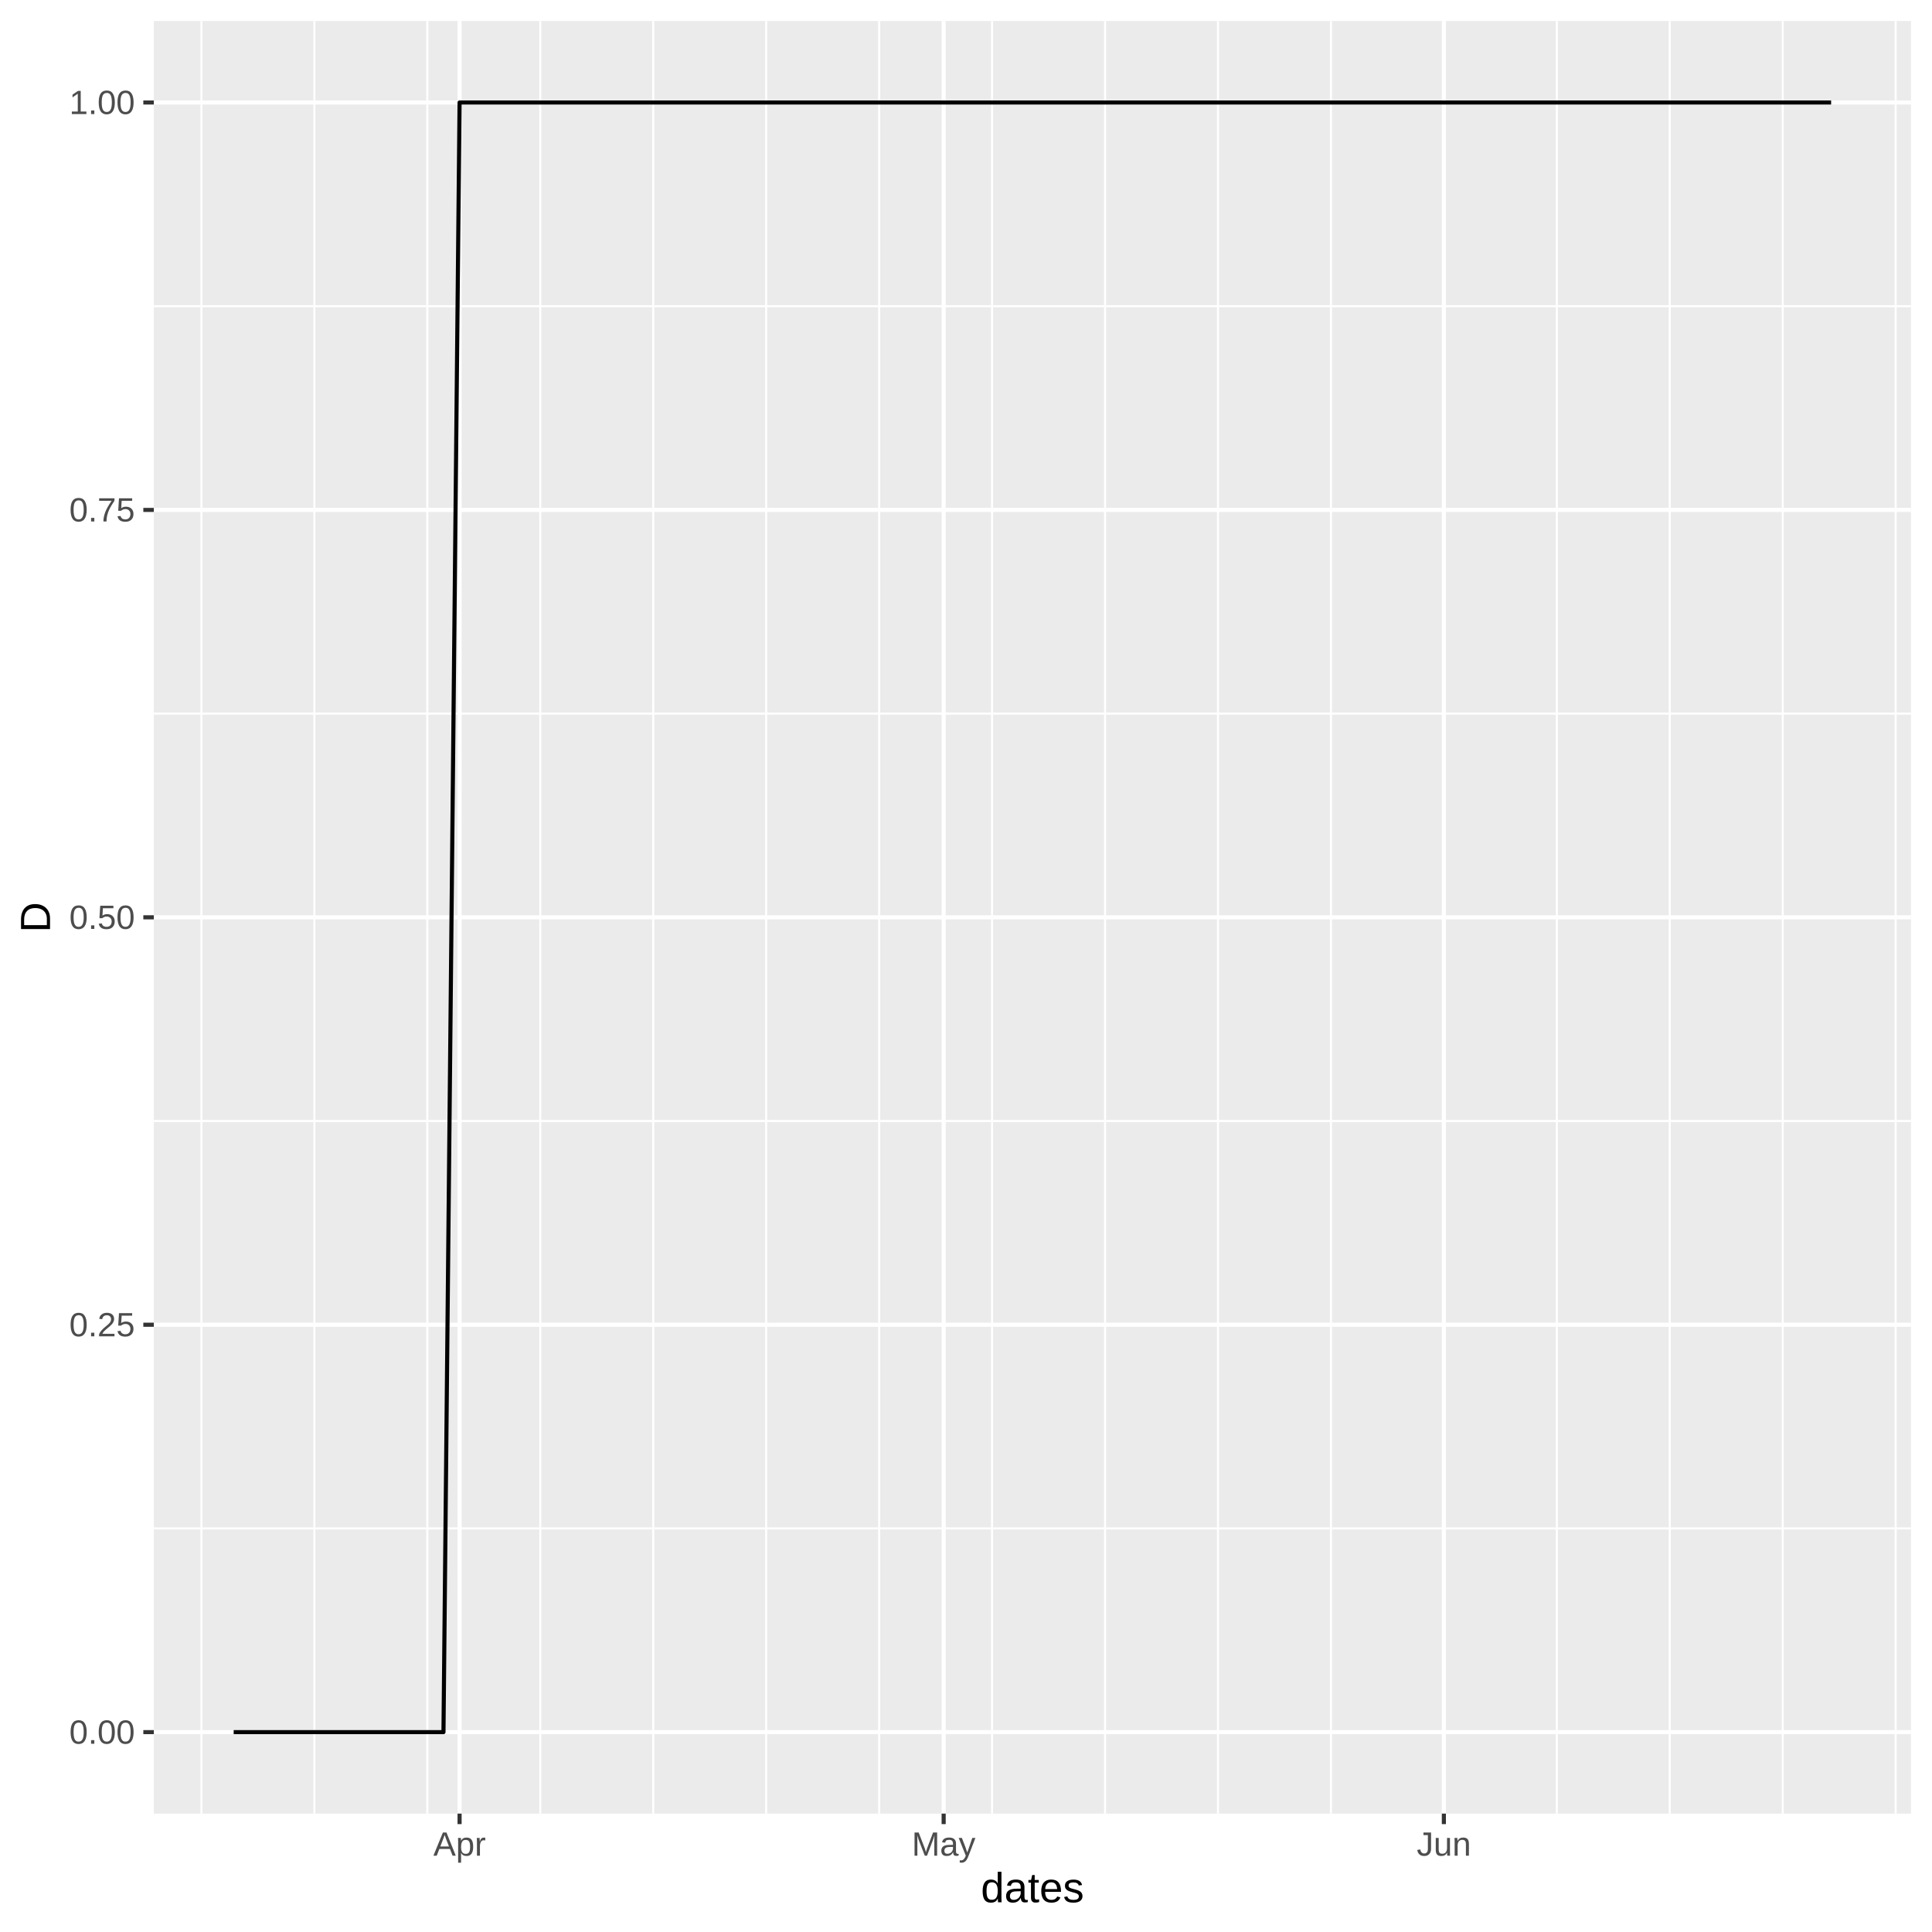
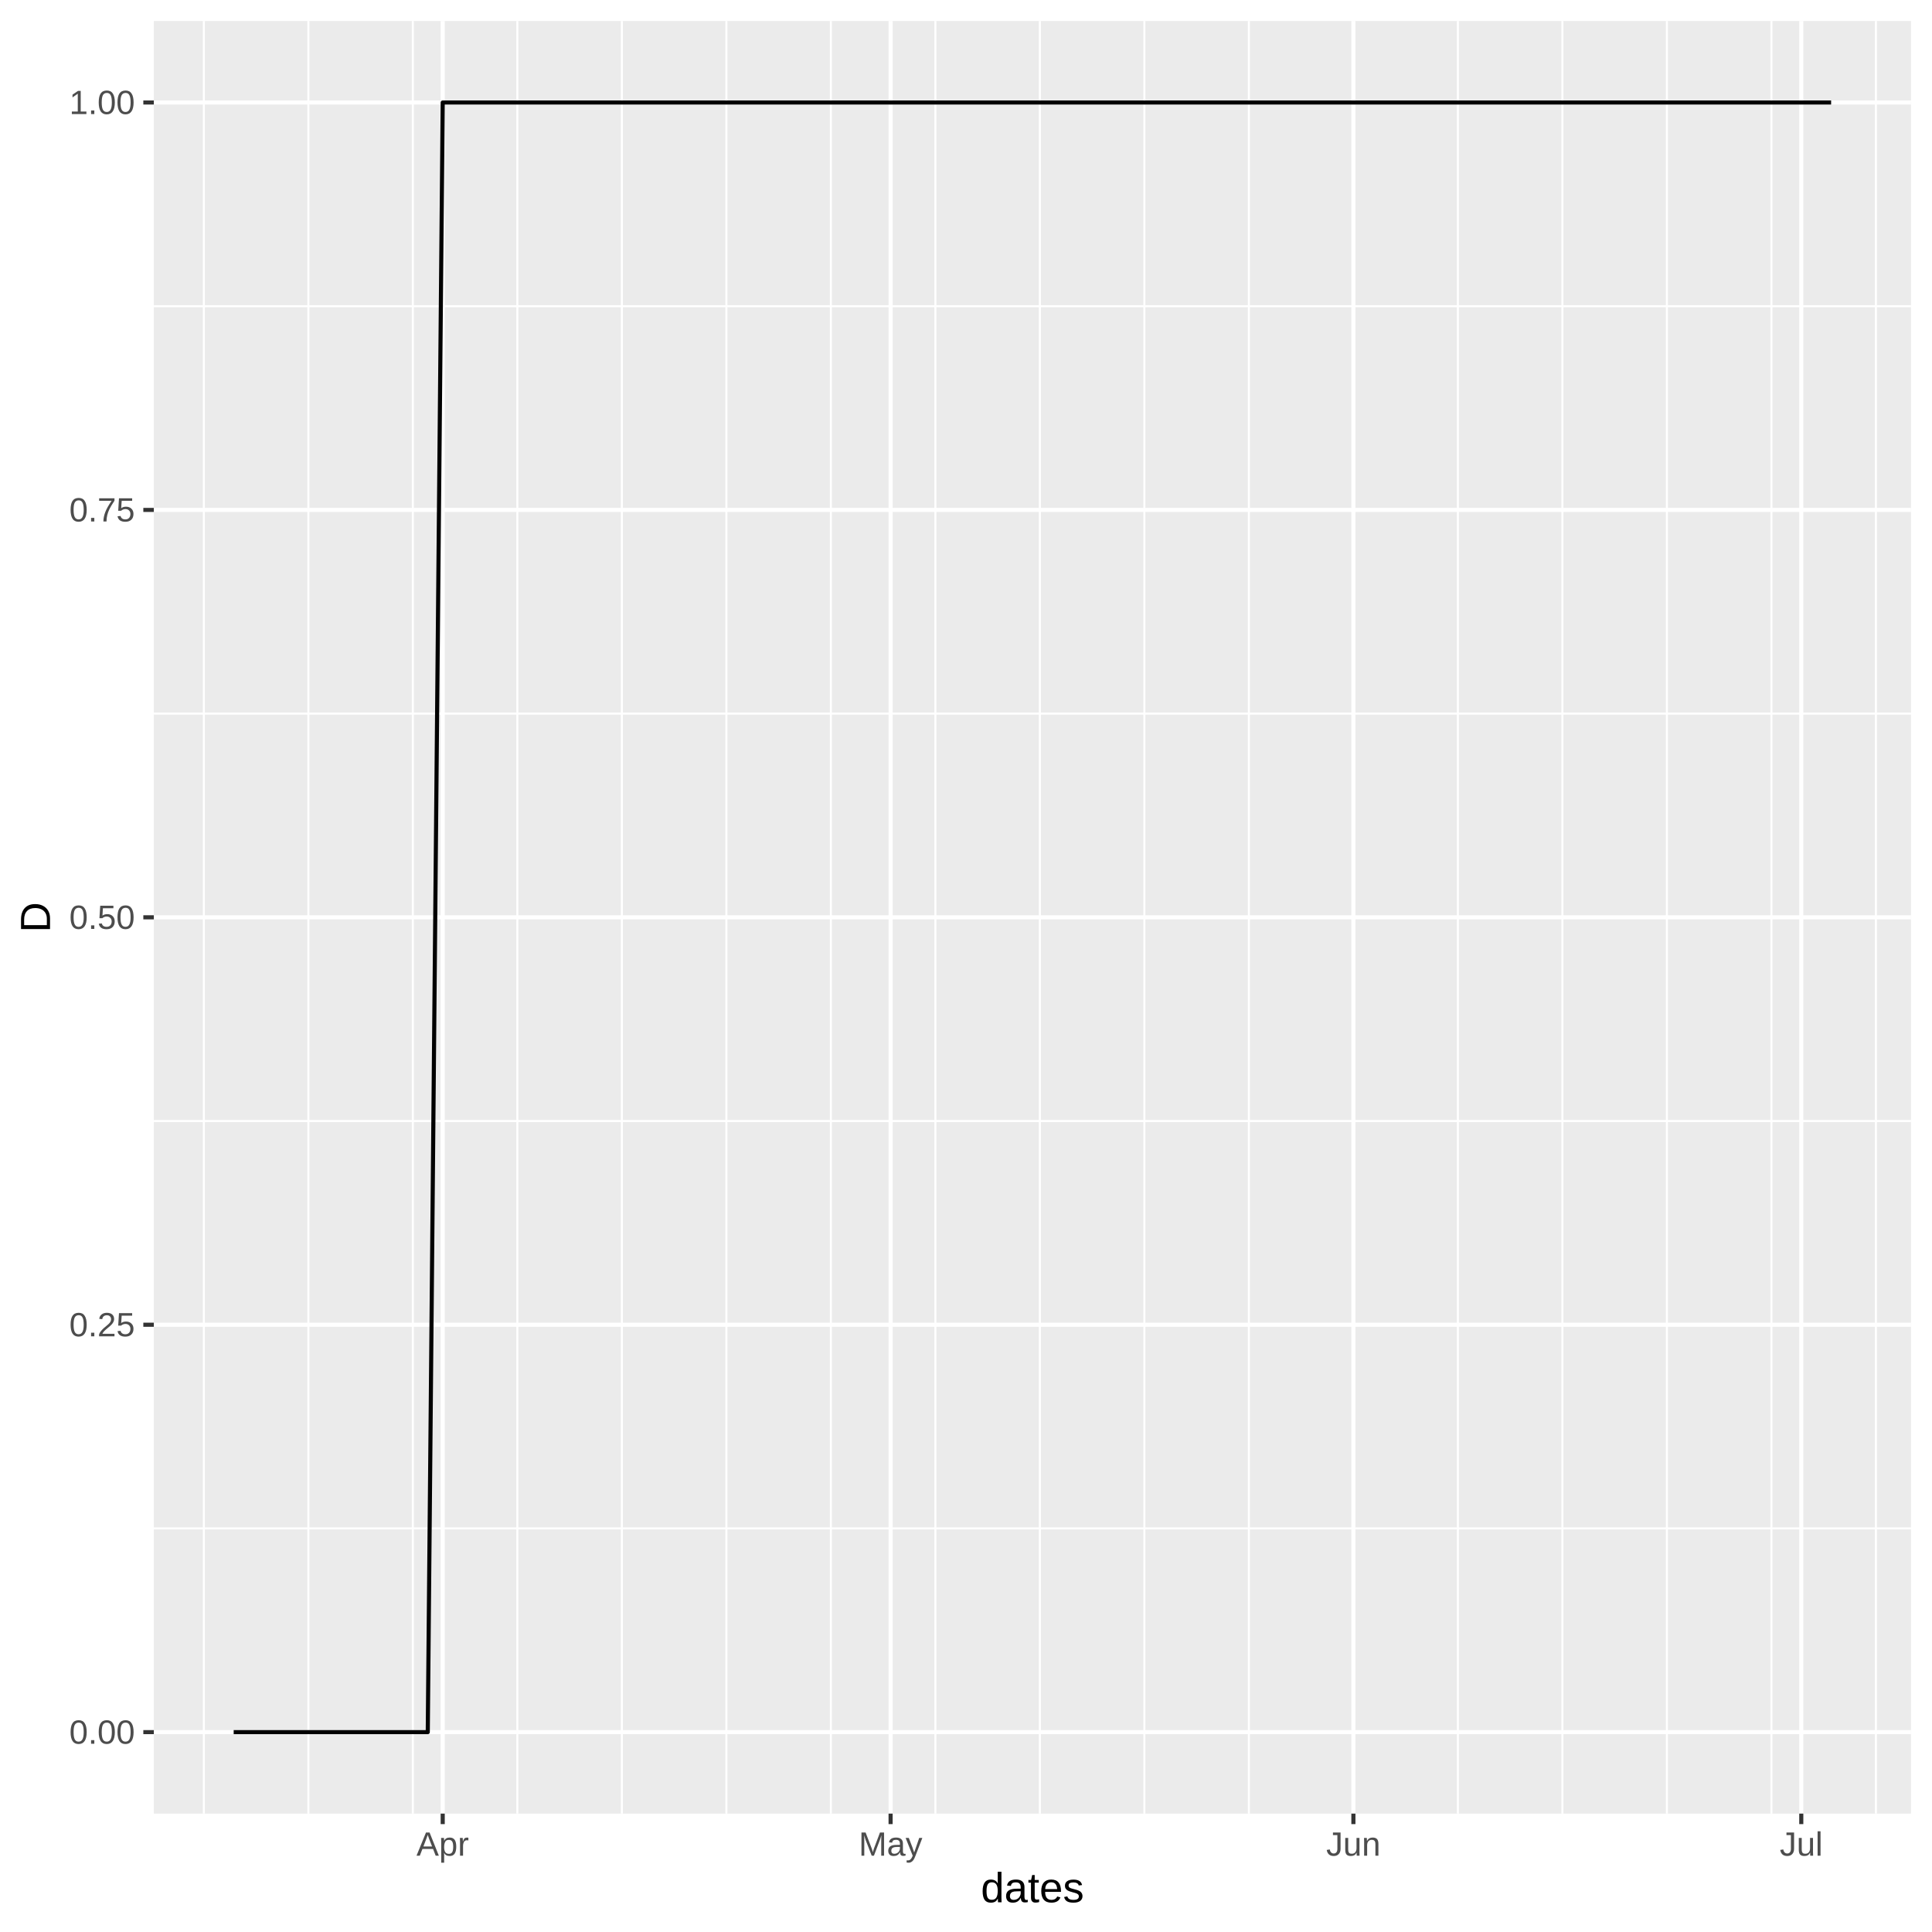
<svg xmlns="http://www.w3.org/2000/svg" viewBox="0 0 504.00 504.00">
  <defs>
    <style type="text/css">
    line, polyline, polygon, path, rect, circle {
      fill: none;
      stroke: #000000;
      stroke-linecap: round;
      stroke-linejoin: round;
      stroke-miterlimit: 10.00;
    }
  </style>
  </defs>
  <rect width="100%" height="100%" style="stroke: none; fill: #FFFFFF;" />
  <rect x="0.00" y="0.00" width="504.00" height="504.00" style="stroke-width: 1.07; stroke: #FFFFFF; fill: #FFFFFF;" />
  <defs>
    <clipPath id="cpNDAuMTN8NDk4LjUyfDQ3My4xMnw1LjQ4">
      <rect x="40.13" y="5.48" width="458.39" height="467.64" />
    </clipPath>
  </defs>
  <rect x="40.13" y="5.48" width="458.39" height="467.64" style="stroke-width: 1.07; stroke: none; fill: #EBEBEB;" clip-path="url(#cpNDAuMTN8NDk4LjUyfDQ3My4xMnw1LjQ4)" />
  <polyline points="40.13,398.72 498.52,398.72 " style="stroke-width: 0.53; stroke: #FFFFFF; stroke-linecap: butt;" clip-path="url(#cpNDAuMTN8NDk4LjUyfDQ3My4xMnw1LjQ4)" />
  <polyline points="40.13,292.44 498.52,292.44 " style="stroke-width: 0.53; stroke: #FFFFFF; stroke-linecap: butt;" clip-path="url(#cpNDAuMTN8NDk4LjUyfDQ3My4xMnw1LjQ4)" />
  <polyline points="40.13,186.16 498.52,186.16 " style="stroke-width: 0.53; stroke: #FFFFFF; stroke-linecap: butt;" clip-path="url(#cpNDAuMTN8NDk4LjUyfDQ3My4xMnw1LjQ4)" />
  <polyline points="40.13,79.88 498.52,79.88 " style="stroke-width: 0.53; stroke: #FFFFFF; stroke-linecap: butt;" clip-path="url(#cpNDAuMTN8NDk4LjUyfDQ3My4xMnw1LjQ4)" />
-   <polyline points="52.55,473.12 52.55,5.48 " style="stroke-width: 0.53; stroke: #FFFFFF; stroke-linecap: butt;" clip-path="url(#cpNDAuMTN8NDk4LjUyfDQ3My4xMnw1LjQ4)" />
-   <polyline points="82.01,473.12 82.01,5.48 " style="stroke-width: 0.53; stroke: #FFFFFF; stroke-linecap: butt;" clip-path="url(#cpNDAuMTN8NDk4LjUyfDQ3My4xMnw1LjQ4)" />
-   <polyline points="111.48,473.12 111.48,5.48 " style="stroke-width: 0.53; stroke: #FFFFFF; stroke-linecap: butt;" clip-path="url(#cpNDAuMTN8NDk4LjUyfDQ3My4xMnw1LjQ4)" />
-   <polyline points="140.94,473.12 140.94,5.48 " style="stroke-width: 0.53; stroke: #FFFFFF; stroke-linecap: butt;" clip-path="url(#cpNDAuMTN8NDk4LjUyfDQ3My4xMnw1LjQ4)" />
-   <polyline points="170.41,473.12 170.41,5.48 " style="stroke-width: 0.53; stroke: #FFFFFF; stroke-linecap: butt;" clip-path="url(#cpNDAuMTN8NDk4LjUyfDQ3My4xMnw1LjQ4)" />
-   <polyline points="199.87,473.12 199.87,5.48 " style="stroke-width: 0.53; stroke: #FFFFFF; stroke-linecap: butt;" clip-path="url(#cpNDAuMTN8NDk4LjUyfDQ3My4xMnw1LjQ4)" />
-   <polyline points="229.34,473.12 229.34,5.48 " style="stroke-width: 0.53; stroke: #FFFFFF; stroke-linecap: butt;" clip-path="url(#cpNDAuMTN8NDk4LjUyfDQ3My4xMnw1LjQ4)" />
-   <polyline points="258.80,473.12 258.80,5.48 " style="stroke-width: 0.53; stroke: #FFFFFF; stroke-linecap: butt;" clip-path="url(#cpNDAuMTN8NDk4LjUyfDQ3My4xMnw1LjQ4)" />
-   <polyline points="288.27,473.12 288.27,5.48 " style="stroke-width: 0.53; stroke: #FFFFFF; stroke-linecap: butt;" clip-path="url(#cpNDAuMTN8NDk4LjUyfDQ3My4xMnw1LjQ4)" />
-   <polyline points="317.73,473.12 317.73,5.48 " style="stroke-width: 0.53; stroke: #FFFFFF; stroke-linecap: butt;" clip-path="url(#cpNDAuMTN8NDk4LjUyfDQ3My4xMnw1LjQ4)" />
-   <polyline points="347.20,473.12 347.20,5.48 " style="stroke-width: 0.53; stroke: #FFFFFF; stroke-linecap: butt;" clip-path="url(#cpNDAuMTN8NDk4LjUyfDQ3My4xMnw1LjQ4)" />
-   <polyline points="406.13,473.12 406.13,5.48 " style="stroke-width: 0.53; stroke: #FFFFFF; stroke-linecap: butt;" clip-path="url(#cpNDAuMTN8NDk4LjUyfDQ3My4xMnw1LjQ4)" />
-   <polyline points="435.59,473.12 435.59,5.48 " style="stroke-width: 0.53; stroke: #FFFFFF; stroke-linecap: butt;" clip-path="url(#cpNDAuMTN8NDk4LjUyfDQ3My4xMnw1LjQ4)" />
-   <polyline points="465.06,473.12 465.06,5.48 " style="stroke-width: 0.53; stroke: #FFFFFF; stroke-linecap: butt;" clip-path="url(#cpNDAuMTN8NDk4LjUyfDQ3My4xMnw1LjQ4)" />
-   <polyline points="494.52,473.12 494.52,5.48 " style="stroke-width: 0.53; stroke: #FFFFFF; stroke-linecap: butt;" clip-path="url(#cpNDAuMTN8NDk4LjUyfDQ3My4xMnw1LjQ4)" />
+   <polyline points="53.18,473.12 53.18,5.48 " style="stroke-width: 0.53; stroke: #FFFFFF; stroke-linecap: butt;" clip-path="url(#cpNDAuMTN8NDk4LjUyfDQ3My4xMnw1LjQ4)" />
+   <polyline points="80.44,473.12 80.44,5.48 " style="stroke-width: 0.53; stroke: #FFFFFF; stroke-linecap: butt;" clip-path="url(#cpNDAuMTN8NDk4LjUyfDQ3My4xMnw1LjQ4)" />
+   <polyline points="107.70,473.12 107.70,5.48 " style="stroke-width: 0.53; stroke: #FFFFFF; stroke-linecap: butt;" clip-path="url(#cpNDAuMTN8NDk4LjUyfDQ3My4xMnw1LjQ4)" />
+   <polyline points="134.96,473.12 134.96,5.48 " style="stroke-width: 0.53; stroke: #FFFFFF; stroke-linecap: butt;" clip-path="url(#cpNDAuMTN8NDk4LjUyfDQ3My4xMnw1LjQ4)" />
+   <polyline points="162.22,473.12 162.22,5.48 " style="stroke-width: 0.53; stroke: #FFFFFF; stroke-linecap: butt;" clip-path="url(#cpNDAuMTN8NDk4LjUyfDQ3My4xMnw1LjQ4)" />
+   <polyline points="189.49,473.12 189.49,5.48 " style="stroke-width: 0.53; stroke: #FFFFFF; stroke-linecap: butt;" clip-path="url(#cpNDAuMTN8NDk4LjUyfDQ3My4xMnw1LjQ4)" />
+   <polyline points="216.75,473.12 216.75,5.48 " style="stroke-width: 0.53; stroke: #FFFFFF; stroke-linecap: butt;" clip-path="url(#cpNDAuMTN8NDk4LjUyfDQ3My4xMnw1LjQ4)" />
+   <polyline points="244.01,473.12 244.01,5.48 " style="stroke-width: 0.53; stroke: #FFFFFF; stroke-linecap: butt;" clip-path="url(#cpNDAuMTN8NDk4LjUyfDQ3My4xMnw1LjQ4)" />
+   <polyline points="271.27,473.12 271.27,5.48 " style="stroke-width: 0.53; stroke: #FFFFFF; stroke-linecap: butt;" clip-path="url(#cpNDAuMTN8NDk4LjUyfDQ3My4xMnw1LjQ4)" />
+   <polyline points="298.53,473.12 298.53,5.48 " style="stroke-width: 0.53; stroke: #FFFFFF; stroke-linecap: butt;" clip-path="url(#cpNDAuMTN8NDk4LjUyfDQ3My4xMnw1LjQ4)" />
+   <polyline points="325.80,473.12 325.80,5.48 " style="stroke-width: 0.53; stroke: #FFFFFF; stroke-linecap: butt;" clip-path="url(#cpNDAuMTN8NDk4LjUyfDQ3My4xMnw1LjQ4)" />
+   <polyline points="380.32,473.12 380.32,5.48 " style="stroke-width: 0.53; stroke: #FFFFFF; stroke-linecap: butt;" clip-path="url(#cpNDAuMTN8NDk4LjUyfDQ3My4xMnw1LjQ4)" />
+   <polyline points="407.58,473.12 407.58,5.48 " style="stroke-width: 0.53; stroke: #FFFFFF; stroke-linecap: butt;" clip-path="url(#cpNDAuMTN8NDk4LjUyfDQ3My4xMnw1LjQ4)" />
+   <polyline points="434.84,473.12 434.84,5.48 " style="stroke-width: 0.53; stroke: #FFFFFF; stroke-linecap: butt;" clip-path="url(#cpNDAuMTN8NDk4LjUyfDQ3My4xMnw1LjQ4)" />
+   <polyline points="462.11,473.12 462.11,5.48 " style="stroke-width: 0.53; stroke: #FFFFFF; stroke-linecap: butt;" clip-path="url(#cpNDAuMTN8NDk4LjUyfDQ3My4xMnw1LjQ4)" />
+   <polyline points="489.37,473.12 489.37,5.48 " style="stroke-width: 0.53; stroke: #FFFFFF; stroke-linecap: butt;" clip-path="url(#cpNDAuMTN8NDk4LjUyfDQ3My4xMnw1LjQ4)" />
  <polyline points="40.13,451.86 498.52,451.86 " style="stroke-width: 1.07; stroke: #FFFFFF; stroke-linecap: butt;" clip-path="url(#cpNDAuMTN8NDk4LjUyfDQ3My4xMnw1LjQ4)" />
  <polyline points="40.13,345.58 498.52,345.58 " style="stroke-width: 1.07; stroke: #FFFFFF; stroke-linecap: butt;" clip-path="url(#cpNDAuMTN8NDk4LjUyfDQ3My4xMnw1LjQ4)" />
  <polyline points="40.13,239.30 498.52,239.30 " style="stroke-width: 1.07; stroke: #FFFFFF; stroke-linecap: butt;" clip-path="url(#cpNDAuMTN8NDk4LjUyfDQ3My4xMnw1LjQ4)" />
  <polyline points="40.13,133.02 498.52,133.02 " style="stroke-width: 1.07; stroke: #FFFFFF; stroke-linecap: butt;" clip-path="url(#cpNDAuMTN8NDk4LjUyfDQ3My4xMnw1LjQ4)" />
  <polyline points="40.13,26.74 498.52,26.74 " style="stroke-width: 1.07; stroke: #FFFFFF; stroke-linecap: butt;" clip-path="url(#cpNDAuMTN8NDk4LjUyfDQ3My4xMnw1LjQ4)" />
-   <polyline points="119.89,473.12 119.89,5.48 " style="stroke-width: 1.07; stroke: #FFFFFF; stroke-linecap: butt;" clip-path="url(#cpNDAuMTN8NDk4LjUyfDQ3My4xMnw1LjQ4)" />
-   <polyline points="246.17,473.12 246.17,5.48 " style="stroke-width: 1.07; stroke: #FFFFFF; stroke-linecap: butt;" clip-path="url(#cpNDAuMTN8NDk4LjUyfDQ3My4xMnw1LjQ4)" />
-   <polyline points="376.66,473.12 376.66,5.48 " style="stroke-width: 1.07; stroke: #FFFFFF; stroke-linecap: butt;" clip-path="url(#cpNDAuMTN8NDk4LjUyfDQ3My4xMnw1LjQ4)" />
-   <polyline points="60.96,451.86 65.17,451.86 69.38,451.86 73.59,451.86 77.80,451.86 82.01,451.86 86.22,451.86 90.43,451.86 94.64,451.86 98.85,451.86 103.06,451.86 107.27,451.86 111.48,451.86 115.69,451.86 119.89,26.74 124.10,26.74 128.31,26.74 132.52,26.74 136.73,26.74 140.94,26.74 145.15,26.74 149.36,26.74 153.57,26.74 157.78,26.74 161.99,26.74 166.20,26.74 170.41,26.74 174.62,26.74 178.82,26.74 183.03,26.74 187.24,26.74 191.45,26.74 195.66,26.74 199.87,26.74 204.08,26.74 208.29,26.74 212.50,26.74 216.71,26.74 220.92,26.74 225.13,26.74 229.34,26.74 233.55,26.74 237.75,26.74 241.96,26.74 246.17,26.74 250.38,26.74 254.59,26.74 258.80,26.74 263.01,26.74 267.22,26.74 271.43,26.74 275.64,26.74 279.85,26.74 284.06,26.74 288.27,26.74 292.48,26.74 296.68,26.74 300.89,26.74 305.10,26.74 309.31,26.74 313.52,26.74 317.73,26.74 321.94,26.74 326.15,26.74 330.36,26.74 334.57,26.74 338.78,26.74 342.99,26.74 347.20,26.74 351.41,26.74 355.62,26.74 359.82,26.74 364.03,26.74 368.24,26.74 372.45,26.74 376.66,26.74 380.87,26.74 385.08,26.74 389.29,26.74 393.50,26.74 397.71,26.74 401.92,26.74 406.13,26.74 410.34,26.74 414.55,26.74 418.75,26.74 422.96,26.74 427.17,26.74 431.38,26.74 435.59,26.74 439.80,26.74 444.01,26.74 448.22,26.74 452.43,26.74 456.64,26.74 460.85,26.74 465.06,26.74 469.27,26.74 473.48,26.74 477.68,26.74 " style="stroke-width: 1.07; stroke-linecap: butt;" clip-path="url(#cpNDAuMTN8NDk4LjUyfDQ3My4xMnw1LjQ4)" />
+   <polyline points="115.49,473.12 115.49,5.48 " style="stroke-width: 1.07; stroke: #FFFFFF; stroke-linecap: butt;" clip-path="url(#cpNDAuMTN8NDk4LjUyfDQ3My4xMnw1LjQ4)" />
+   <polyline points="232.33,473.12 232.33,5.48 " style="stroke-width: 1.07; stroke: #FFFFFF; stroke-linecap: butt;" clip-path="url(#cpNDAuMTN8NDk4LjUyfDQ3My4xMnw1LjQ4)" />
+   <polyline points="353.06,473.12 353.06,5.48 " style="stroke-width: 1.07; stroke: #FFFFFF; stroke-linecap: butt;" clip-path="url(#cpNDAuMTN8NDk4LjUyfDQ3My4xMnw1LjQ4)" />
+   <polyline points="469.90,473.12 469.90,5.48 " style="stroke-width: 1.07; stroke: #FFFFFF; stroke-linecap: butt;" clip-path="url(#cpNDAuMTN8NDk4LjUyfDQ3My4xMnw1LjQ4)" />
+   <polyline points="60.96,451.86 64.86,451.86 68.75,451.86 72.65,451.86 76.54,451.86 80.44,451.86 84.33,451.86 88.23,451.86 92.12,451.86 96.02,451.86 99.91,451.86 103.80,451.86 107.70,451.86 111.59,451.86 115.49,26.74 119.38,26.74 123.28,26.74 127.17,26.74 131.07,26.74 134.96,26.74 138.86,26.74 142.75,26.74 146.65,26.74 150.54,26.74 154.43,26.74 158.33,26.74 162.22,26.74 166.12,26.74 170.01,26.74 173.91,26.74 177.80,26.74 181.70,26.74 185.59,26.74 189.49,26.74 193.38,26.74 197.27,26.74 201.17,26.74 205.06,26.74 208.96,26.74 212.85,26.74 216.75,26.74 220.64,26.74 224.54,26.74 228.43,26.74 232.33,26.74 236.22,26.74 240.12,26.74 244.01,26.74 247.90,26.74 251.80,26.74 255.69,26.74 259.59,26.74 263.48,26.74 267.38,26.74 271.27,26.74 275.17,26.74 279.06,26.74 282.96,26.74 286.85,26.74 290.74,26.74 294.64,26.74 298.53,26.74 302.43,26.74 306.32,26.74 310.22,26.74 314.11,26.74 318.01,26.74 321.90,26.74 325.80,26.74 329.69,26.74 333.59,26.74 337.48,26.74 341.37,26.74 345.27,26.74 349.16,26.74 353.06,26.74 356.95,26.74 360.85,26.74 364.74,26.74 368.64,26.74 372.53,26.74 376.43,26.74 380.32,26.74 384.21,26.74 388.11,26.74 392.00,26.74 395.90,26.74 399.79,26.74 403.69,26.74 407.58,26.74 411.48,26.74 415.37,26.74 419.27,26.74 423.16,26.74 427.06,26.74 430.95,26.74 434.84,26.74 438.74,26.74 442.63,26.74 446.53,26.74 450.42,26.74 454.32,26.74 458.21,26.74 462.11,26.74 466.00,26.74 469.90,26.74 473.79,26.74 477.68,26.74 " style="stroke-width: 1.07; stroke-linecap: butt;" clip-path="url(#cpNDAuMTN8NDk4LjUyfDQ3My4xMnw1LjQ4)" />
  <defs>
    <clipPath id="cpMC4wMHw1MDQuMDB8NTA0LjAwfDAuMDA=">
      <rect x="0.00" y="0.00" width="504.00" height="504.00" />
    </clipPath>
  </defs>
  <g clip-path="url(#cpMC4wMHw1MDQuMDB8NTA0LjAwfDAuMDA=)">
    <text x="18.07" y="454.89" style="font-size: 8.80px; fill: #4D4D4D; font-family: Liberation Sans;" textLength="17.13px" lengthAdjust="spacingAndGlyphs">0.00</text>
  </g>
  <g clip-path="url(#cpMC4wMHw1MDQuMDB8NTA0LjAwfDAuMDA=)">
    <text x="18.07" y="348.61" style="font-size: 8.80px; fill: #4D4D4D; font-family: Liberation Sans;" textLength="17.13px" lengthAdjust="spacingAndGlyphs">0.25</text>
  </g>
  <g clip-path="url(#cpMC4wMHw1MDQuMDB8NTA0LjAwfDAuMDA=)">
    <text x="18.07" y="242.33" style="font-size: 8.80px; fill: #4D4D4D; font-family: Liberation Sans;" textLength="17.13px" lengthAdjust="spacingAndGlyphs">0.50</text>
  </g>
  <g clip-path="url(#cpMC4wMHw1MDQuMDB8NTA0LjAwfDAuMDA=)">
    <text x="18.07" y="136.04" style="font-size: 8.80px; fill: #4D4D4D; font-family: Liberation Sans;" textLength="17.13px" lengthAdjust="spacingAndGlyphs">0.75</text>
  </g>
  <g clip-path="url(#cpMC4wMHw1MDQuMDB8NTA0LjAwfDAuMDA=)">
    <text x="18.07" y="29.76" style="font-size: 8.80px; fill: #4D4D4D; font-family: Liberation Sans;" textLength="17.13px" lengthAdjust="spacingAndGlyphs">1.00</text>
  </g>
  <polyline points="37.39,451.86 40.13,451.86 " style="stroke-width: 1.07; stroke: #333333; stroke-linecap: butt;" clip-path="url(#cpMC4wMHw1MDQuMDB8NTA0LjAwfDAuMDA=)" />
  <polyline points="37.39,345.58 40.13,345.58 " style="stroke-width: 1.07; stroke: #333333; stroke-linecap: butt;" clip-path="url(#cpMC4wMHw1MDQuMDB8NTA0LjAwfDAuMDA=)" />
  <polyline points="37.39,239.30 40.13,239.30 " style="stroke-width: 1.07; stroke: #333333; stroke-linecap: butt;" clip-path="url(#cpMC4wMHw1MDQuMDB8NTA0LjAwfDAuMDA=)" />
  <polyline points="37.39,133.02 40.13,133.02 " style="stroke-width: 1.07; stroke: #333333; stroke-linecap: butt;" clip-path="url(#cpMC4wMHw1MDQuMDB8NTA0LjAwfDAuMDA=)" />
  <polyline points="37.39,26.74 40.13,26.74 " style="stroke-width: 1.07; stroke: #333333; stroke-linecap: butt;" clip-path="url(#cpMC4wMHw1MDQuMDB8NTA0LjAwfDAuMDA=)" />
-   <polyline points="119.89,475.86 119.89,473.12 " style="stroke-width: 1.07; stroke: #333333; stroke-linecap: butt;" clip-path="url(#cpMC4wMHw1MDQuMDB8NTA0LjAwfDAuMDA=)" />
-   <polyline points="246.17,475.86 246.17,473.12 " style="stroke-width: 1.07; stroke: #333333; stroke-linecap: butt;" clip-path="url(#cpMC4wMHw1MDQuMDB8NTA0LjAwfDAuMDA=)" />
-   <polyline points="376.66,475.86 376.66,473.12 " style="stroke-width: 1.07; stroke: #333333; stroke-linecap: butt;" clip-path="url(#cpMC4wMHw1MDQuMDB8NTA0LjAwfDAuMDA=)" />
+   <polyline points="115.49,475.86 115.49,473.12 " style="stroke-width: 1.07; stroke: #333333; stroke-linecap: butt;" clip-path="url(#cpMC4wMHw1MDQuMDB8NTA0LjAwfDAuMDA=)" />
+   <polyline points="232.33,475.86 232.33,473.12 " style="stroke-width: 1.07; stroke: #333333; stroke-linecap: butt;" clip-path="url(#cpMC4wMHw1MDQuMDB8NTA0LjAwfDAuMDA=)" />
+   <polyline points="353.06,475.86 353.06,473.12 " style="stroke-width: 1.07; stroke: #333333; stroke-linecap: butt;" clip-path="url(#cpMC4wMHw1MDQuMDB8NTA0LjAwfDAuMDA=)" />
+   <polyline points="469.90,475.86 469.90,473.12 " style="stroke-width: 1.07; stroke: #333333; stroke-linecap: butt;" clip-path="url(#cpMC4wMHw1MDQuMDB8NTA0LjAwfDAuMDA=)" />
  <g clip-path="url(#cpMC4wMHw1MDQuMDB8NTA0LjAwfDAuMDA=)">
-     <text x="113.05" y="484.10" style="font-size: 8.80px; fill: #4D4D4D; font-family: Liberation Sans;" textLength="13.69px" lengthAdjust="spacingAndGlyphs">Apr</text>
+     <text x="108.64" y="484.10" style="font-size: 8.80px; fill: #4D4D4D; font-family: Liberation Sans;" textLength="13.69px" lengthAdjust="spacingAndGlyphs">Apr</text>
  </g>
  <g clip-path="url(#cpMC4wMHw1MDQuMDB8NTA0LjAwfDAuMDA=)">
-     <text x="237.86" y="484.10" style="font-size: 8.80px; fill: #4D4D4D; font-family: Liberation Sans;" textLength="16.62px" lengthAdjust="spacingAndGlyphs">May</text>
+     <text x="224.01" y="484.10" style="font-size: 8.80px; fill: #4D4D4D; font-family: Liberation Sans;" textLength="16.62px" lengthAdjust="spacingAndGlyphs">May</text>
  </g>
  <g clip-path="url(#cpMC4wMHw1MDQuMDB8NTA0LjAwfDAuMDA=)">
-     <text x="369.57" y="484.10" style="font-size: 8.80px; fill: #4D4D4D; font-family: Liberation Sans;" textLength="14.19px" lengthAdjust="spacingAndGlyphs">Jun</text>
+     <text x="345.96" y="484.10" style="font-size: 8.80px; fill: #4D4D4D; font-family: Liberation Sans;" textLength="14.19px" lengthAdjust="spacingAndGlyphs">Jun</text>
+   </g>
+   <g clip-path="url(#cpMC4wMHw1MDQuMDB8NTA0LjAwfDAuMDA=)">
+     <text x="464.27" y="484.10" style="font-size: 8.80px; fill: #4D4D4D; font-family: Liberation Sans;" textLength="11.25px" lengthAdjust="spacingAndGlyphs">Jul</text>
  </g>
  <g clip-path="url(#cpMC4wMHw1MDQuMDB8NTA0LjAwfDAuMDA=)">
    <text x="255.87" y="496.24" style="font-size: 11.00px; font-family: Liberation Sans;" textLength="26.91px" lengthAdjust="spacingAndGlyphs">dates</text>
  </g>
  <g clip-path="url(#cpMC4wMHw1MDQuMDB8NTA0LjAwfDAuMDA=)">
    <text transform="translate(13.05,243.27) rotate(-90)" style="font-size: 11.00px; font-family: Liberation Sans;" textLength="7.94px" lengthAdjust="spacingAndGlyphs">D</text>
  </g>
</svg>
